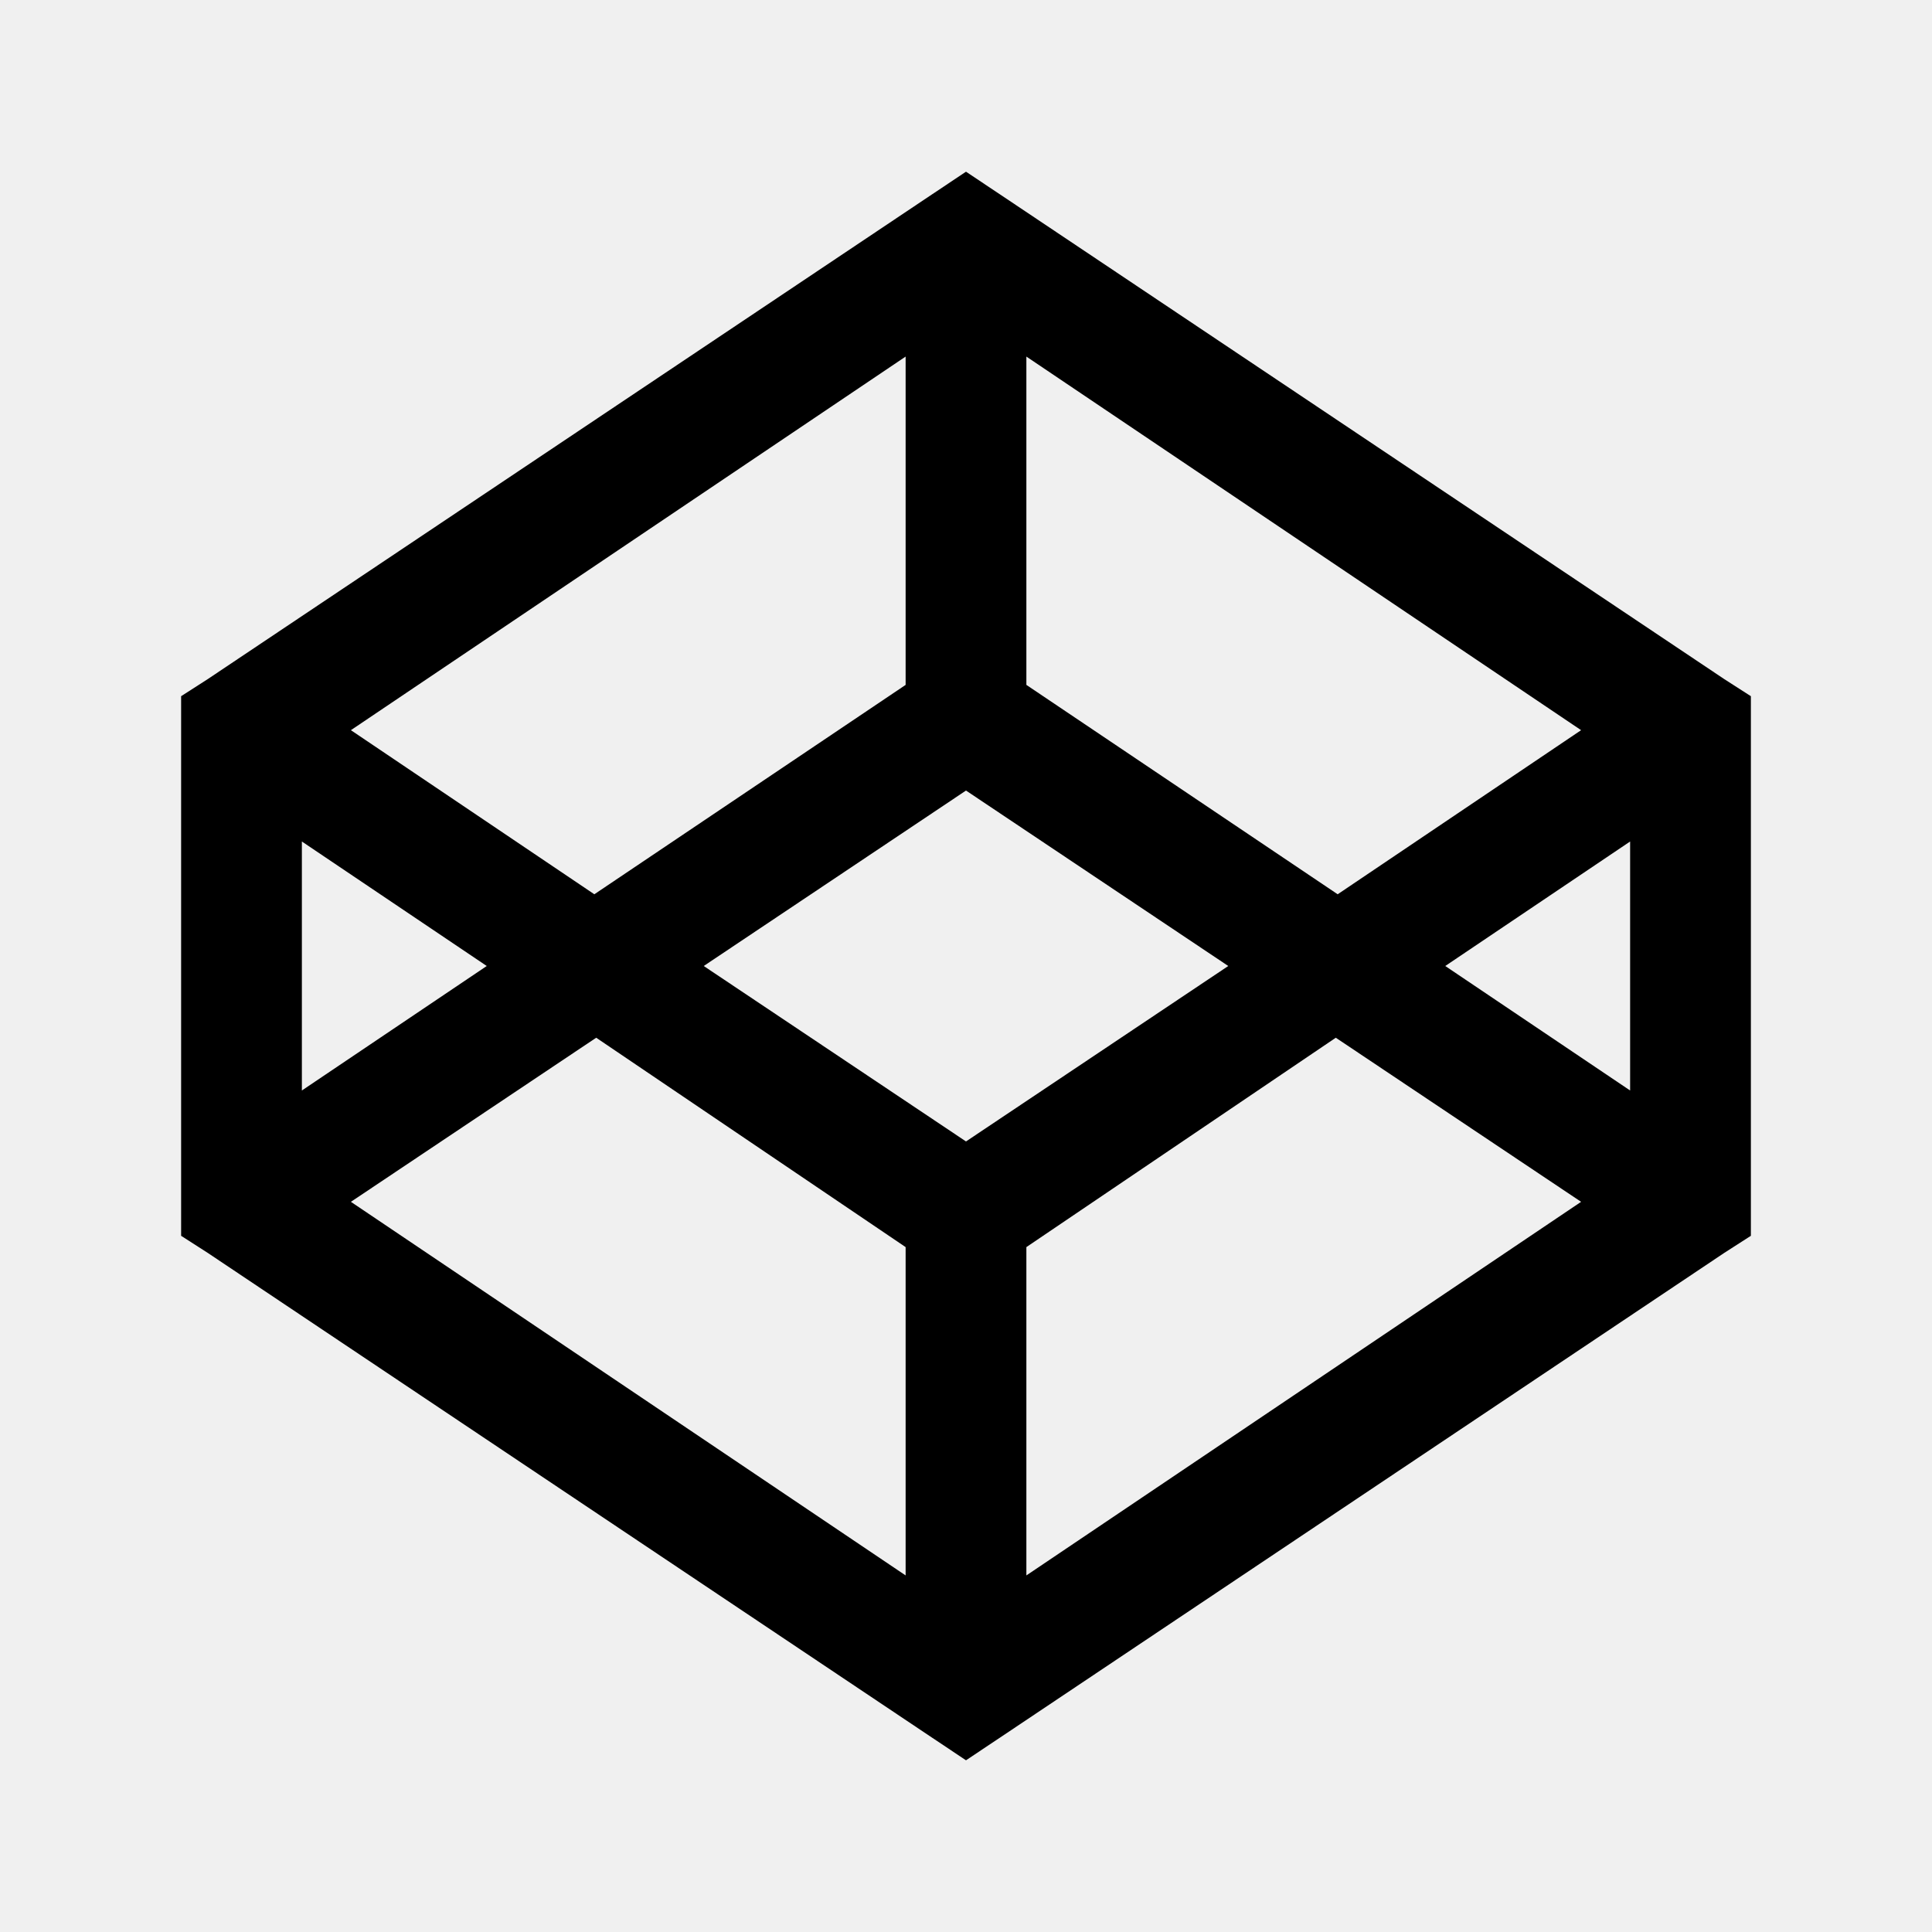
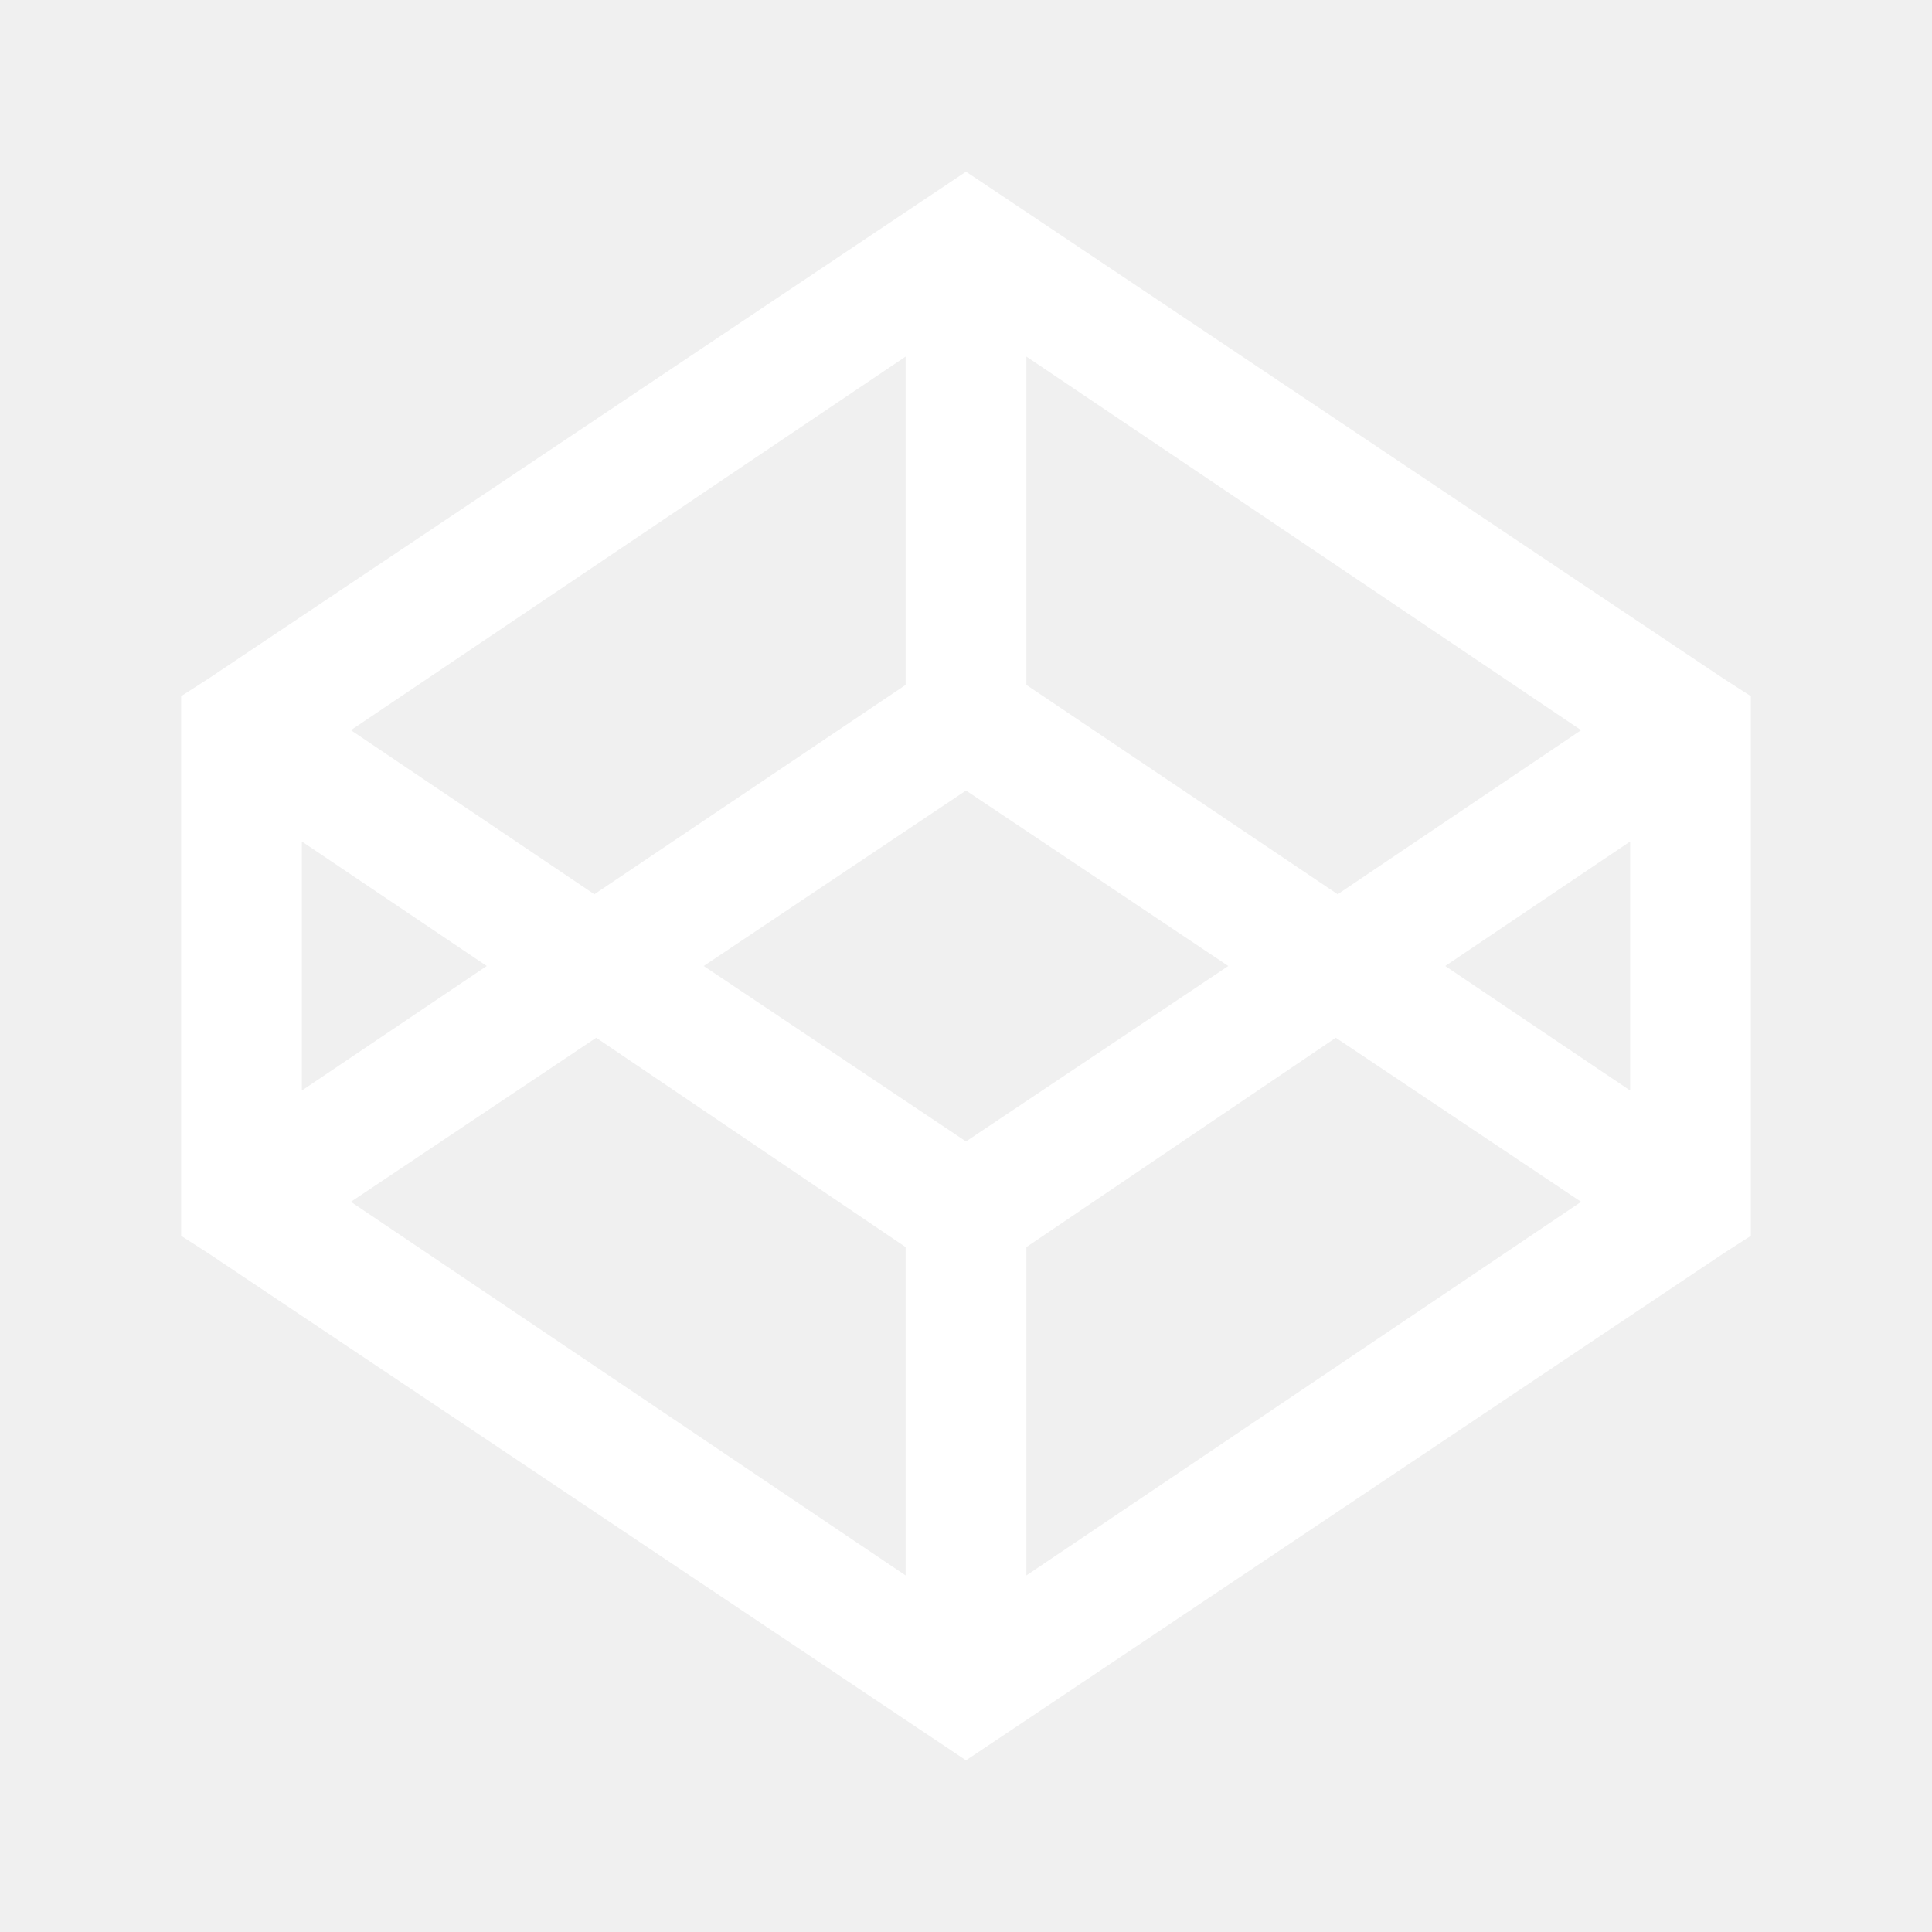
- <svg xmlns="http://www.w3.org/2000/svg" fill="#000000" viewBox="0 0 32 32" width="32px" height="32px">
+ <svg xmlns="http://www.w3.org/2000/svg" fill="#fff" viewBox="0 0 32 32" width="32px" height="32px">
  <path d="M 16 2.844 L 15.438 3.219 L 3.438 11.25 L 3 11.531 L 3 20.469 L 3.438 20.75 L 15.438 28.781 L 16 29.156 L 16.562 28.781 L 28.562 20.75 L 29 20.469 L 29 11.531 L 28.562 11.25 L 16.562 3.219 Z M 15 5.906 L 15 11.344 L 9.844 14.812 L 5.812 12.094 Z M 17 5.906 L 26.188 12.094 L 22.156 14.812 L 17 11.344 Z M 16 13.094 L 20.344 16 L 16 18.906 L 11.656 16 Z M 5 13.938 L 8.062 16 L 5 18.062 Z M 27 13.938 L 27 18.062 L 23.938 16 Z M 9.875 17.188 L 15 20.656 L 15 26.094 L 5.812 19.906 Z M 22.125 17.188 L 26.188 19.906 L 17 26.094 L 17 20.656 Z" />
</svg>
